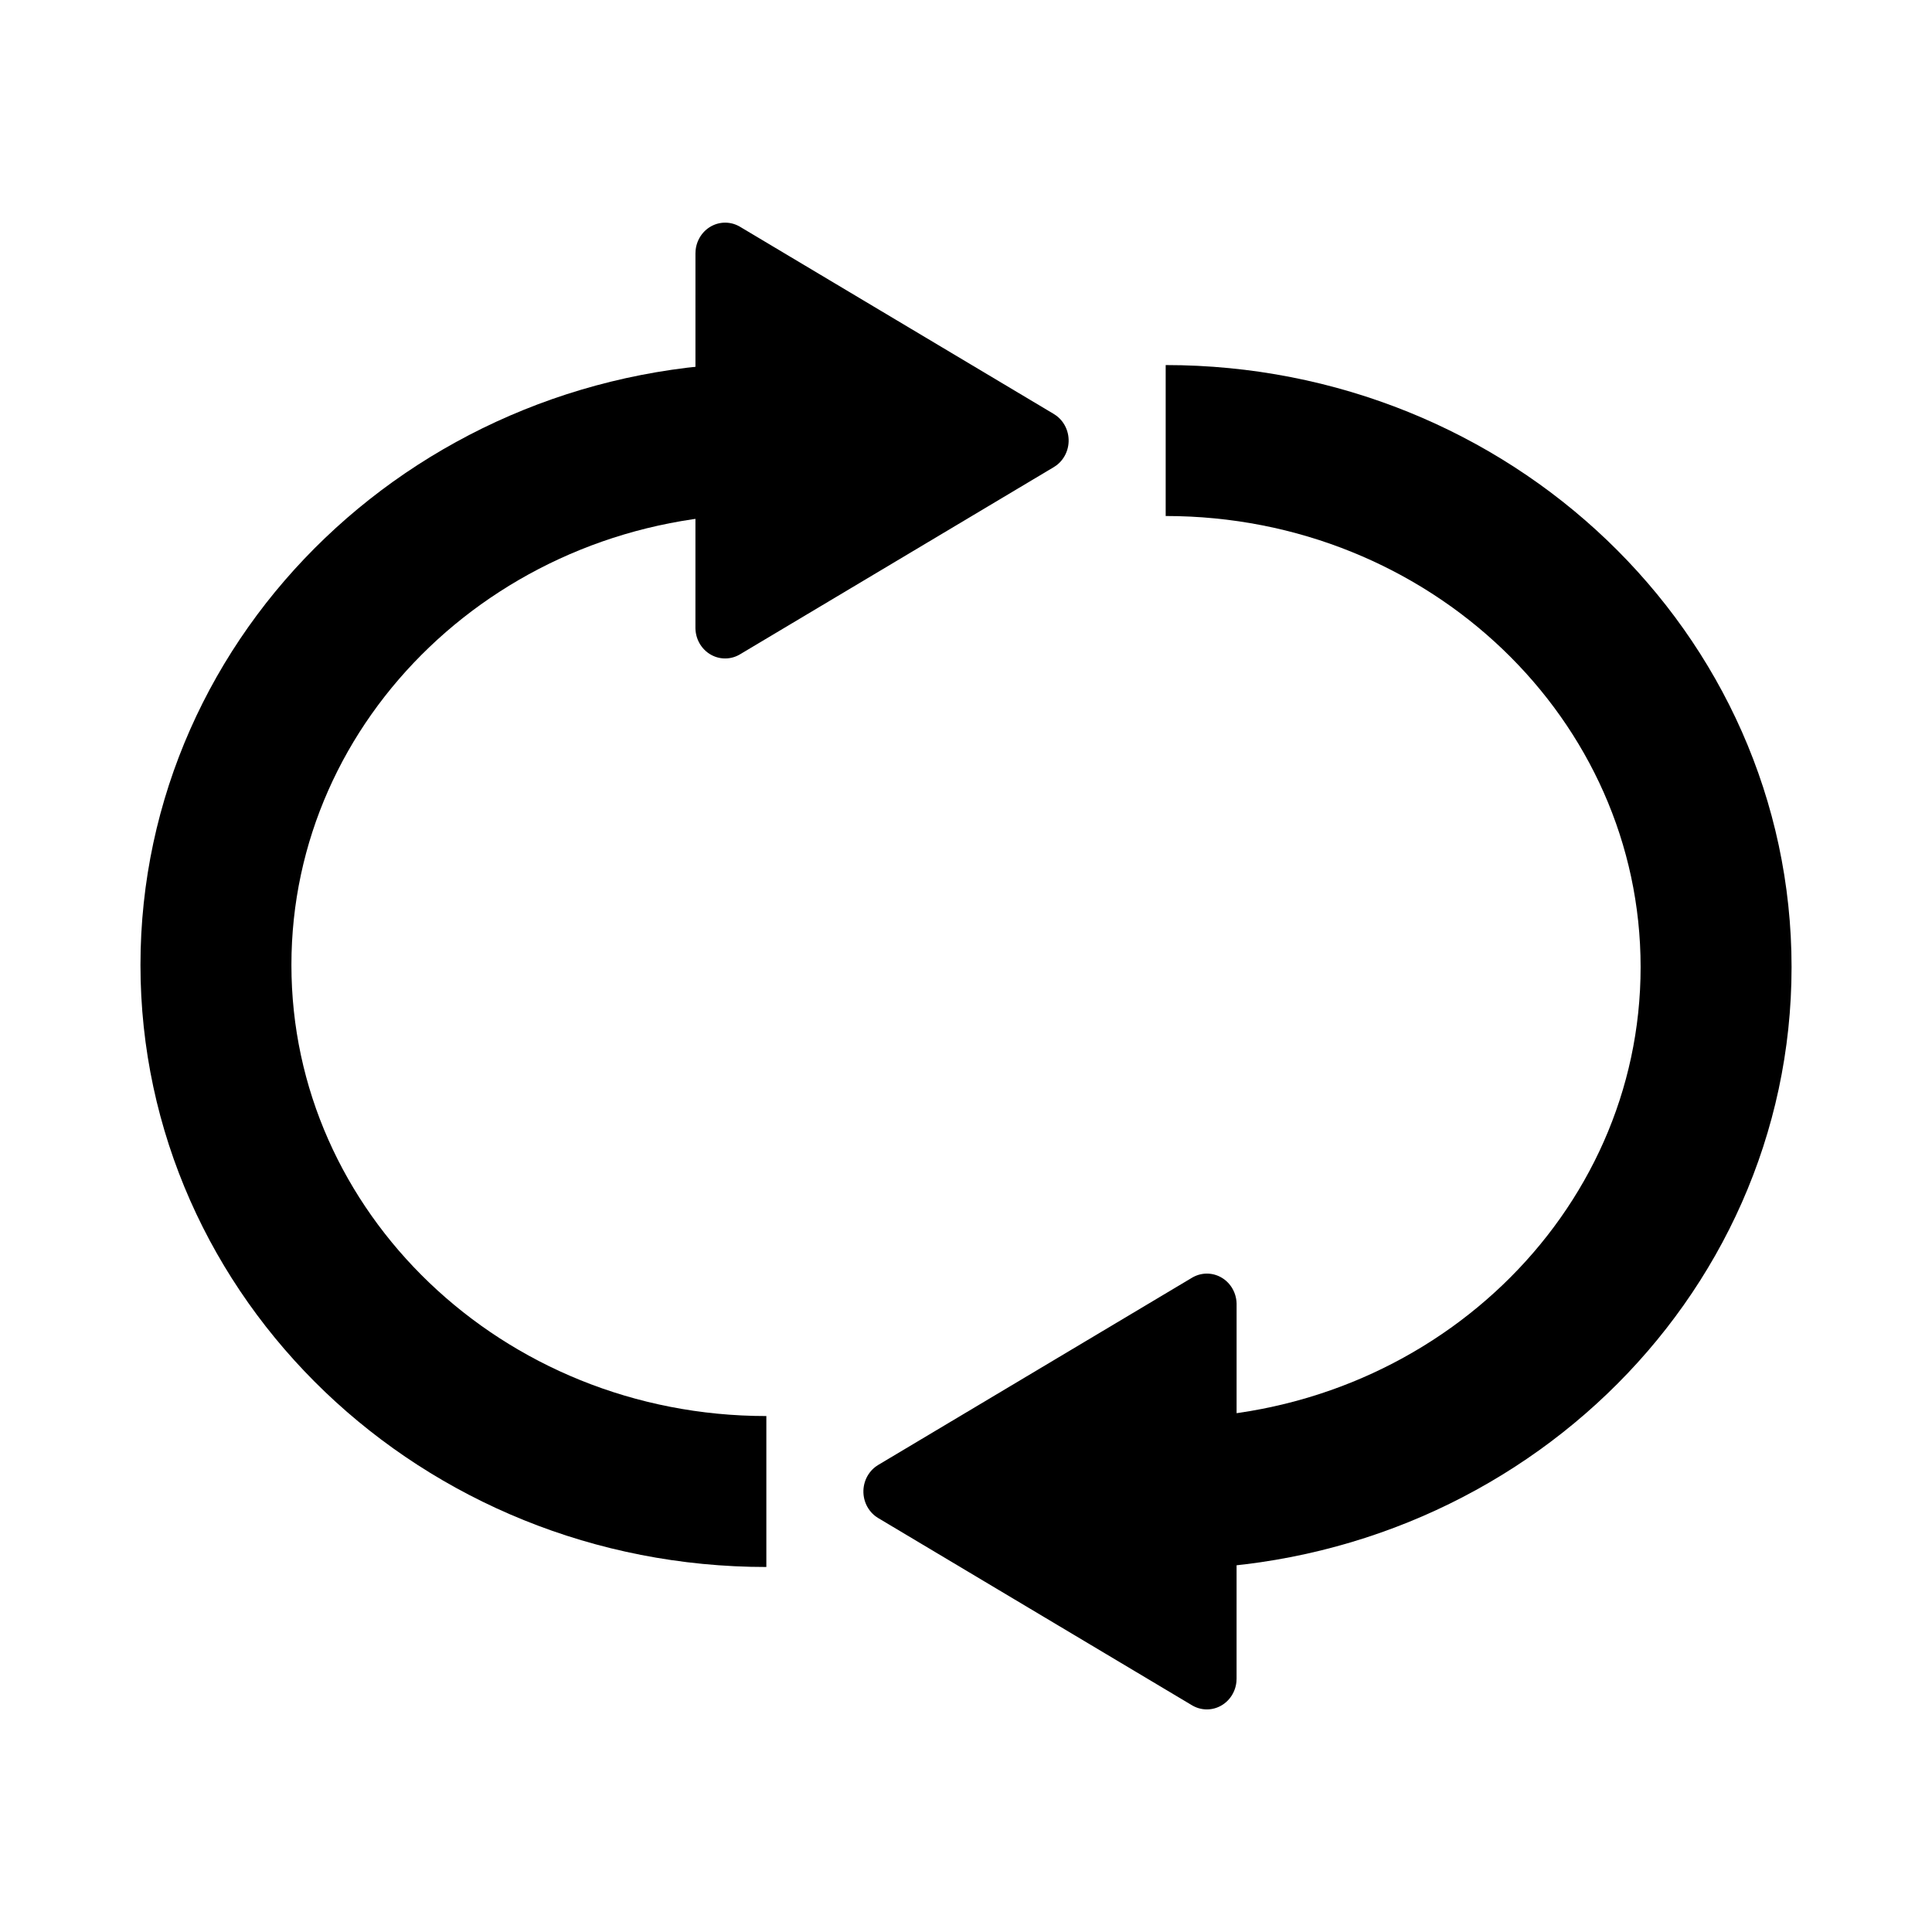
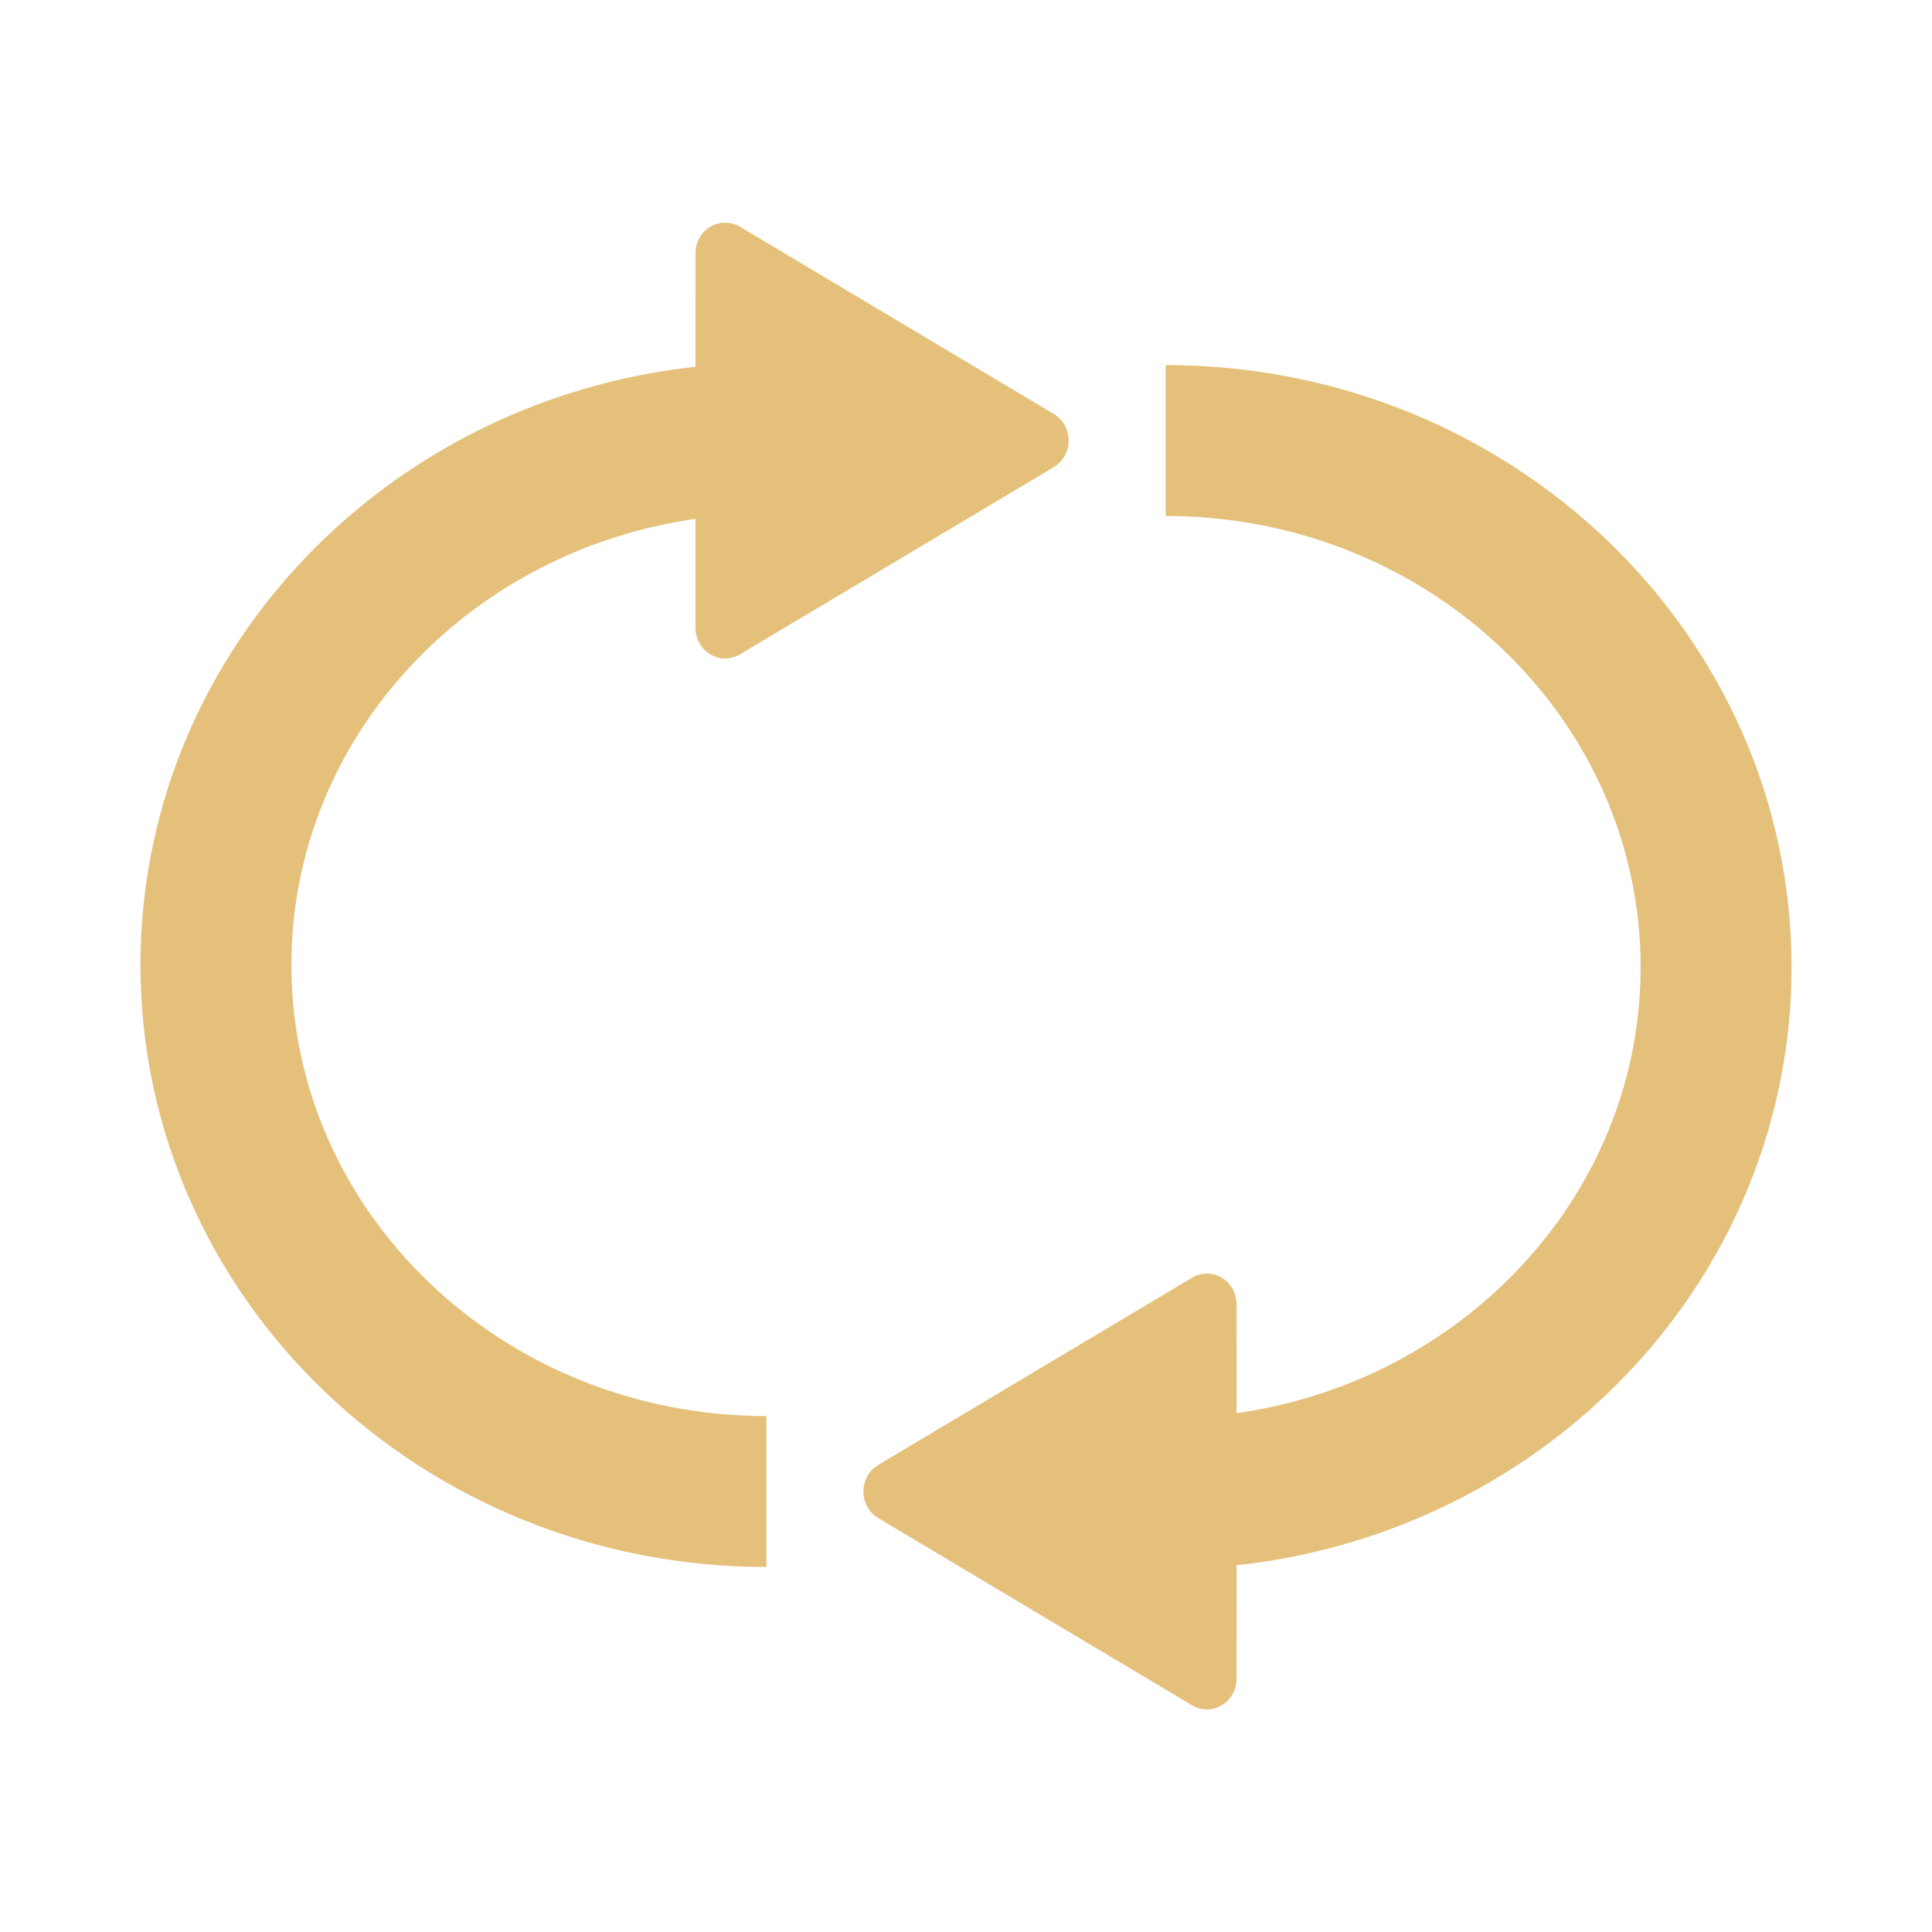
<svg xmlns="http://www.w3.org/2000/svg" width="64" height="64" viewBox="0 0 16.933 16.933" version="1.1" id="svg8">
  <defs id="defs2" />
  <g id="layer1" transform="translate(0,-280.0666)">
    <g id="g1175" transform="rotate(-90,7.604231,288.7716)">
      <g transform="translate(-0.6151584)" id="g1161">
-         <path style="opacity:1;fill:none;fill-opacity:1;stroke:#000000;stroke-width:1.323;stroke-linecap:butt;stroke-linejoin:bevel;stroke-miterlimit:4;stroke-dasharray:none;stroke-opacity:1" d="m 3.852,287.884 c 1.4e-6,-2.664 2.066,-4.824 4.615,-4.824 2.549,0 4.615,2.16 4.615,4.824" id="path834" />
-         <path style="opacity:1;fill:#000000;fill-opacity:1;stroke:#000000;stroke-width:1.349;stroke-linecap:round;stroke-linejoin:round;stroke-miterlimit:4;stroke-dasharray:none;stroke-opacity:1" id="path1157" d="m 12.424,291.564 -8.229,0 4.115,-7.127 z" transform="matrix(0.1993933,-0.3342044,0.3453593,0.192953,-88.46757,235.417)" />
+         <path style="opacity:1;fill:none;fill-opacity:1;stroke:#e5c07b;stroke-width:1.323;stroke-linecap:butt;stroke-linejoin:bevel;stroke-miterlimit:4;stroke-dasharray:none;stroke-opacity:1" d="m 3.852,287.884 c 1.4e-6,-2.664 2.066,-4.824 4.615,-4.824 2.549,0 4.615,2.16 4.615,4.824" id="path834" />
+         <path style="opacity:1;fill:#e5c07b;fill-opacity:1;stroke:#e5c07b;stroke-width:1.349;stroke-linecap:round;stroke-linejoin:round;stroke-miterlimit:4;stroke-dasharray:none;stroke-opacity:1" id="path1157" d="m 12.424,291.564 -8.229,0 4.115,-7.127 z" transform="matrix(0.1993933,-0.3342044,0.3453593,0.192953,-88.46757,235.417)" />
      </g>
      <g id="g1167" transform="rotate(-180,8.150088,289.634)">
-         <path id="path1163" d="m 3.852,287.884 c 1.4e-6,-2.664 2.066,-4.824 4.615,-4.824 2.549,0 4.615,2.16 4.615,4.824" style="opacity:1;fill:none;fill-opacity:1;stroke:#000000;stroke-width:1.323;stroke-linecap:butt;stroke-linejoin:bevel;stroke-miterlimit:4;stroke-dasharray:none;stroke-opacity:1" />
-         <path transform="matrix(0.1993933,-0.3342044,0.3453593,0.192953,-88.46757,235.417)" d="m 12.424,291.564 -8.229,0 4.115,-7.127 z" id="path1165" style="opacity:1;fill:#000000;fill-opacity:1;stroke:#000000;stroke-width:1.349;stroke-linecap:round;stroke-linejoin:round;stroke-miterlimit:4;stroke-dasharray:none;stroke-opacity:1" />
+         <path id="path1163" d="m 3.852,287.884 c 1.4e-6,-2.664 2.066,-4.824 4.615,-4.824 2.549,0 4.615,2.16 4.615,4.824" style="opacity:1;fill:none;fill-opacity:1;stroke:#e5c07b;stroke-width:1.323;stroke-linecap:butt;stroke-linejoin:bevel;stroke-miterlimit:4;stroke-dasharray:none;stroke-opacity:1" />
+         <path transform="matrix(0.1993933,-0.3342044,0.3453593,0.192953,-88.46757,235.417)" d="m 12.424,291.564 -8.229,0 4.115,-7.127 z" id="path1165" style="opacity:1;fill:#e5c07b;fill-opacity:1;stroke:#e5c07b;stroke-width:1.349;stroke-linecap:round;stroke-linejoin:round;stroke-miterlimit:4;stroke-dasharray:none;stroke-opacity:1" />
      </g>
    </g>
  </g>
</svg>
